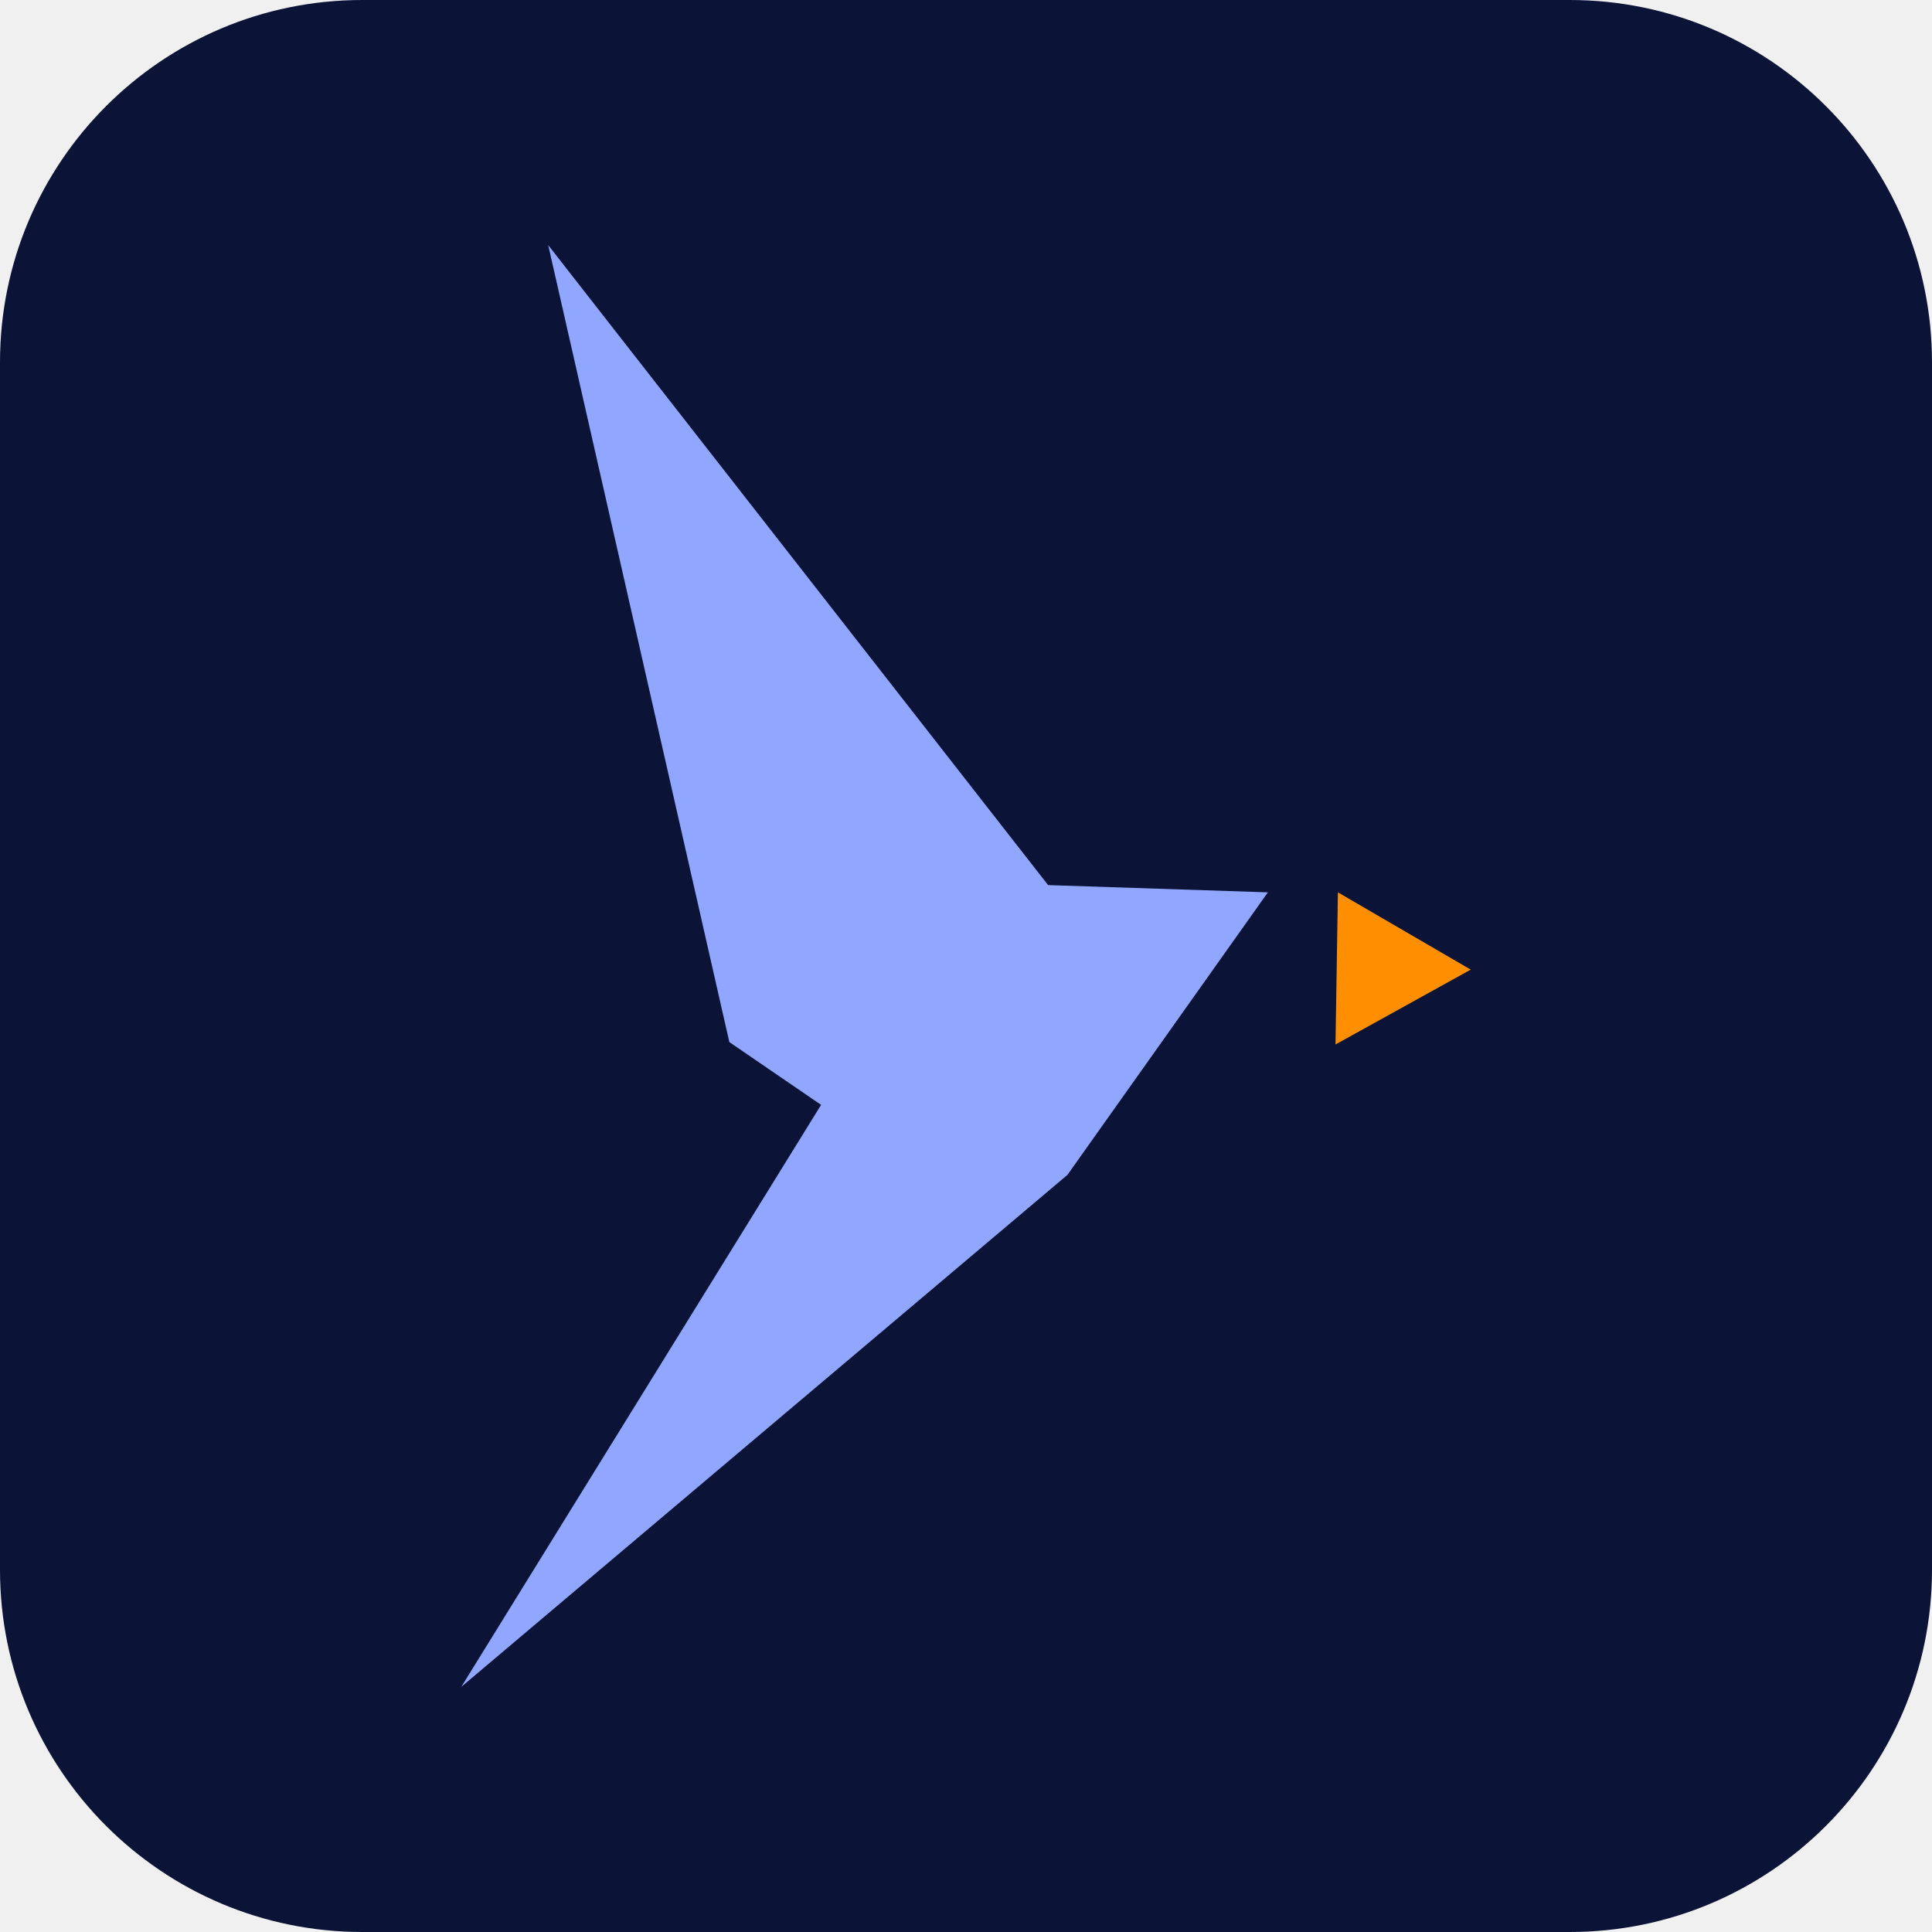
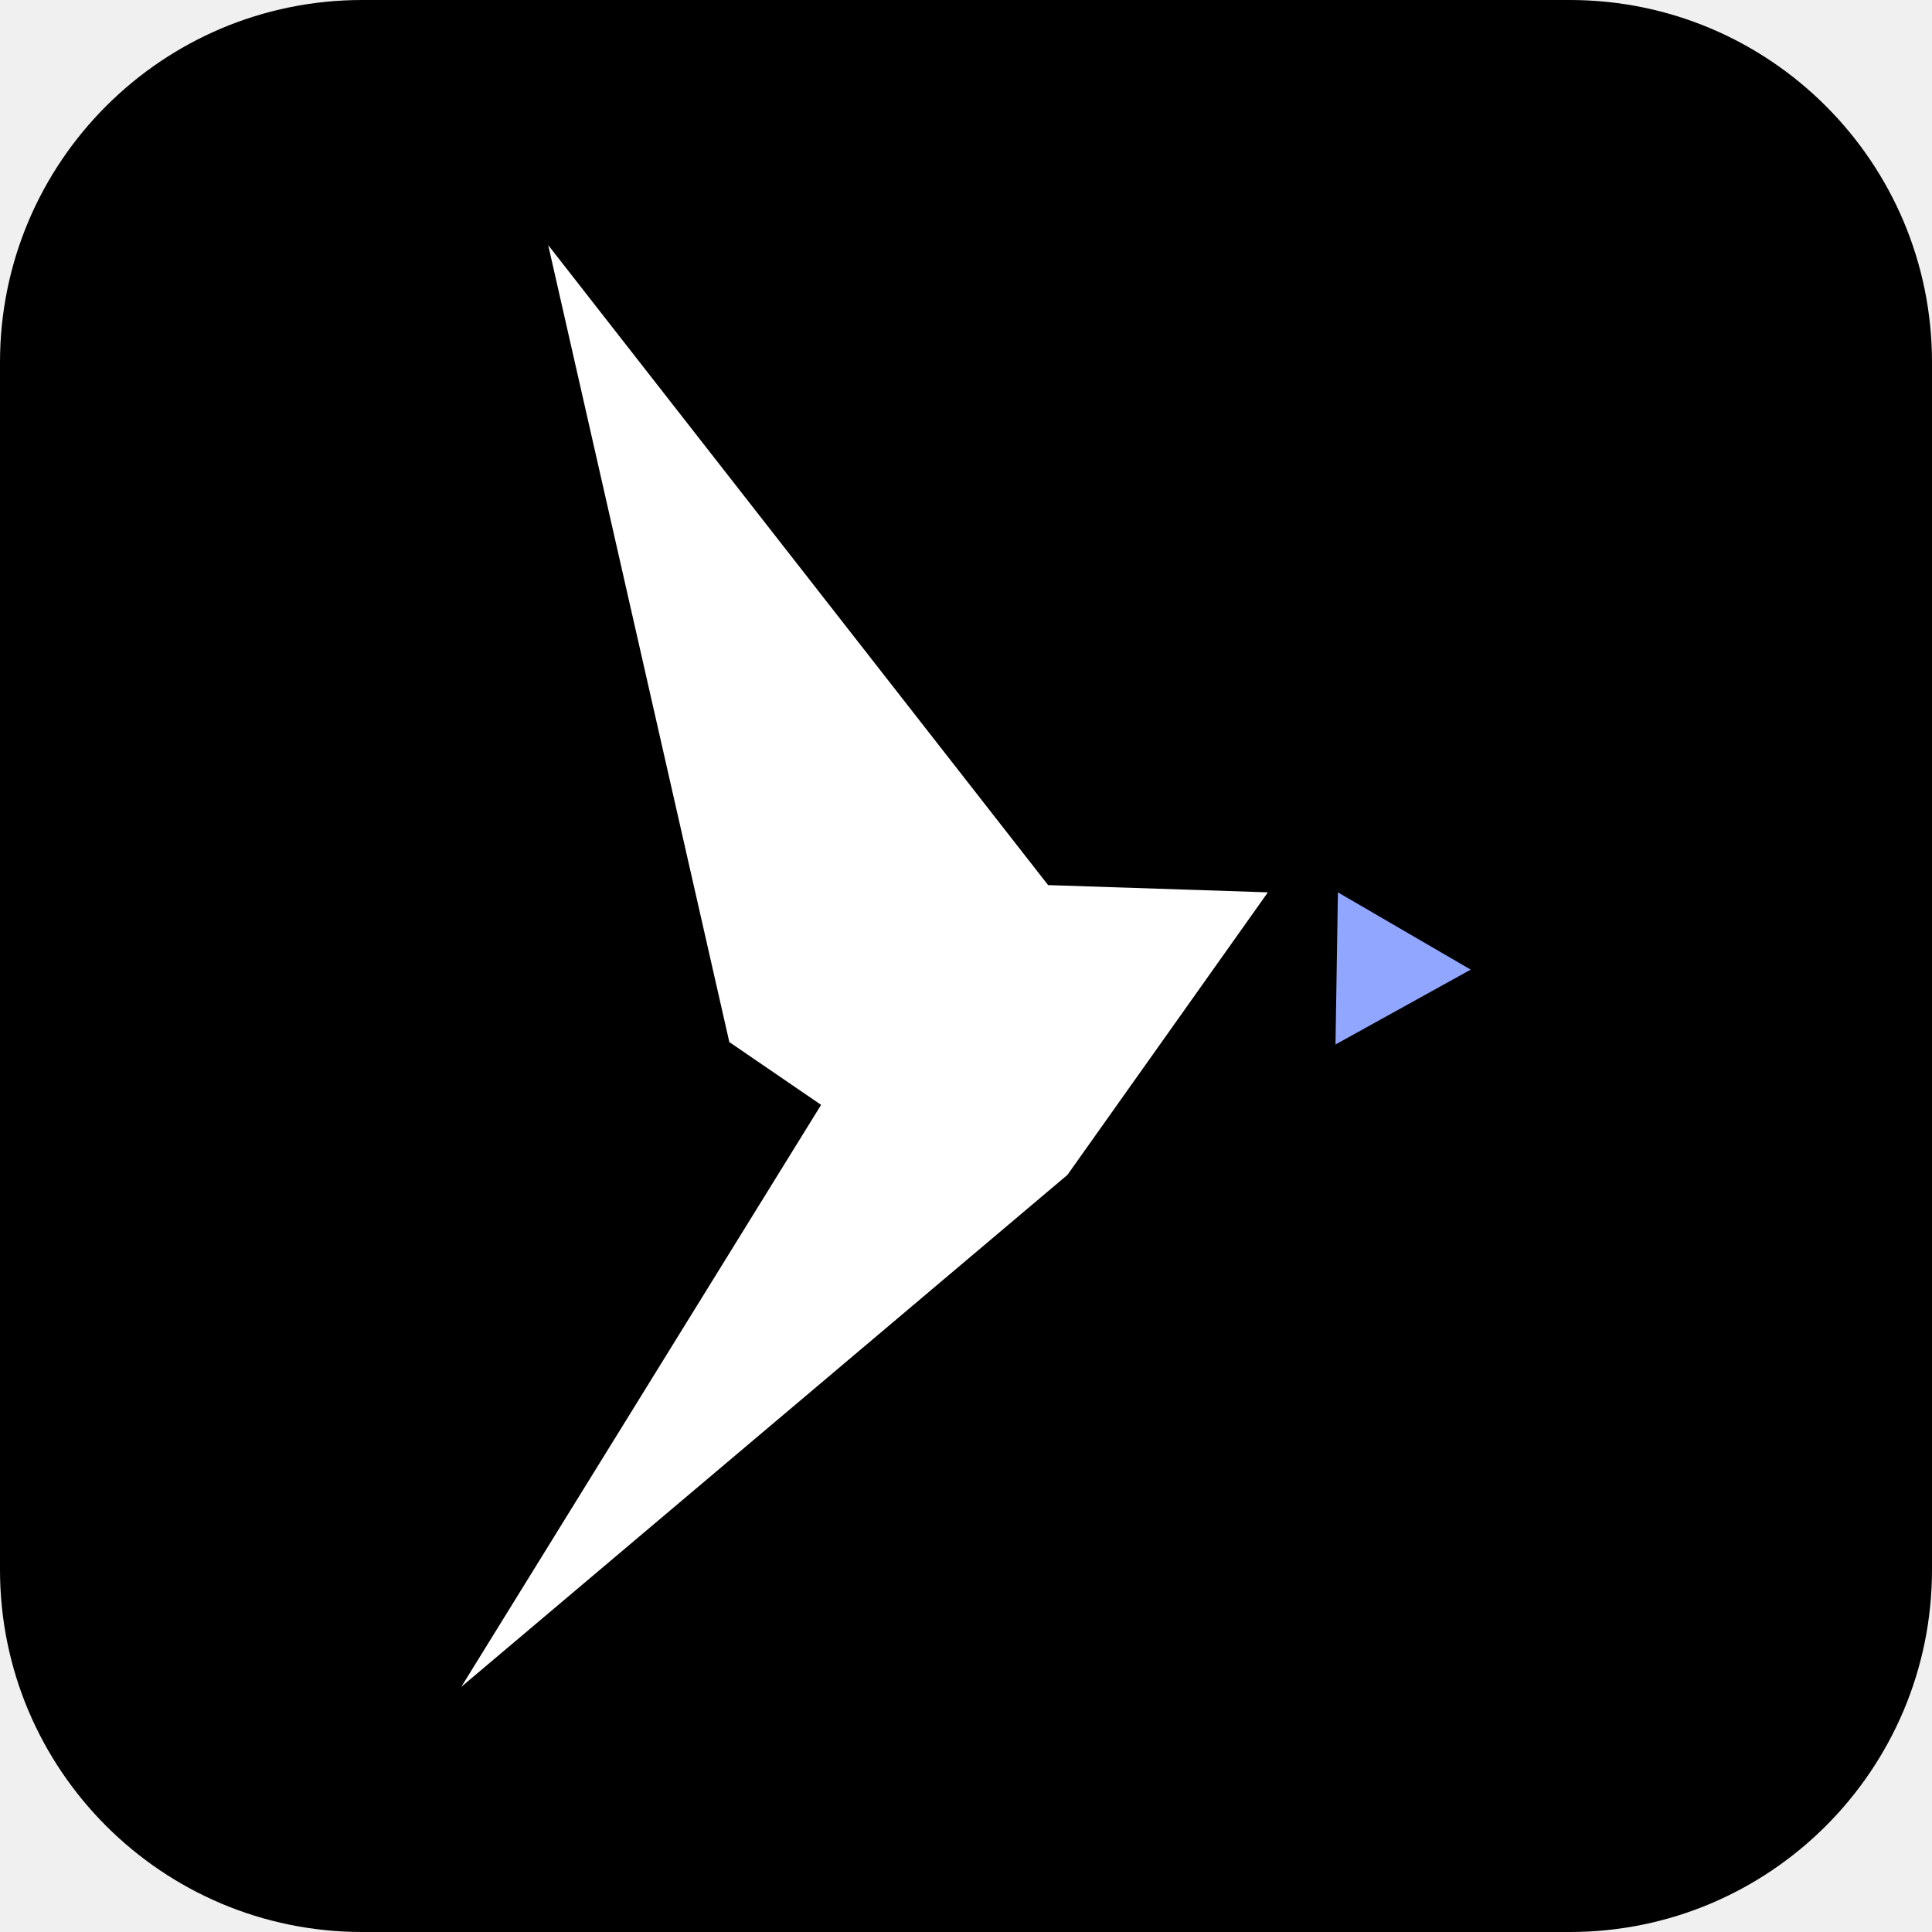
<svg xmlns="http://www.w3.org/2000/svg" viewBox="0 0 32 32">
-   <rect width="32" height="32" rx="6" fill="#0B1437" />
+   <rect width="32" height="32" rx="6" fill="#000000" />
  <g transform="translate(7.64 4.06) scale(0.04)">
-     <polygon points="36 0 243 265 334 268 251 385 0 597 149 356 111 330 36 0" fill="#91A6FF" />
-     <polygon points="363 268 418 300 362 331 363 268" fill="#FF8F00" />
+     <polygon points="36 0 243 265 334 268 251 385 0 597 149 356 111 330 36 0" fill="#FFFFFF" />
+     <polygon points="363 268 418 300 362 331 363 268" fill="#91A6FF" />
  </g>
</svg>
